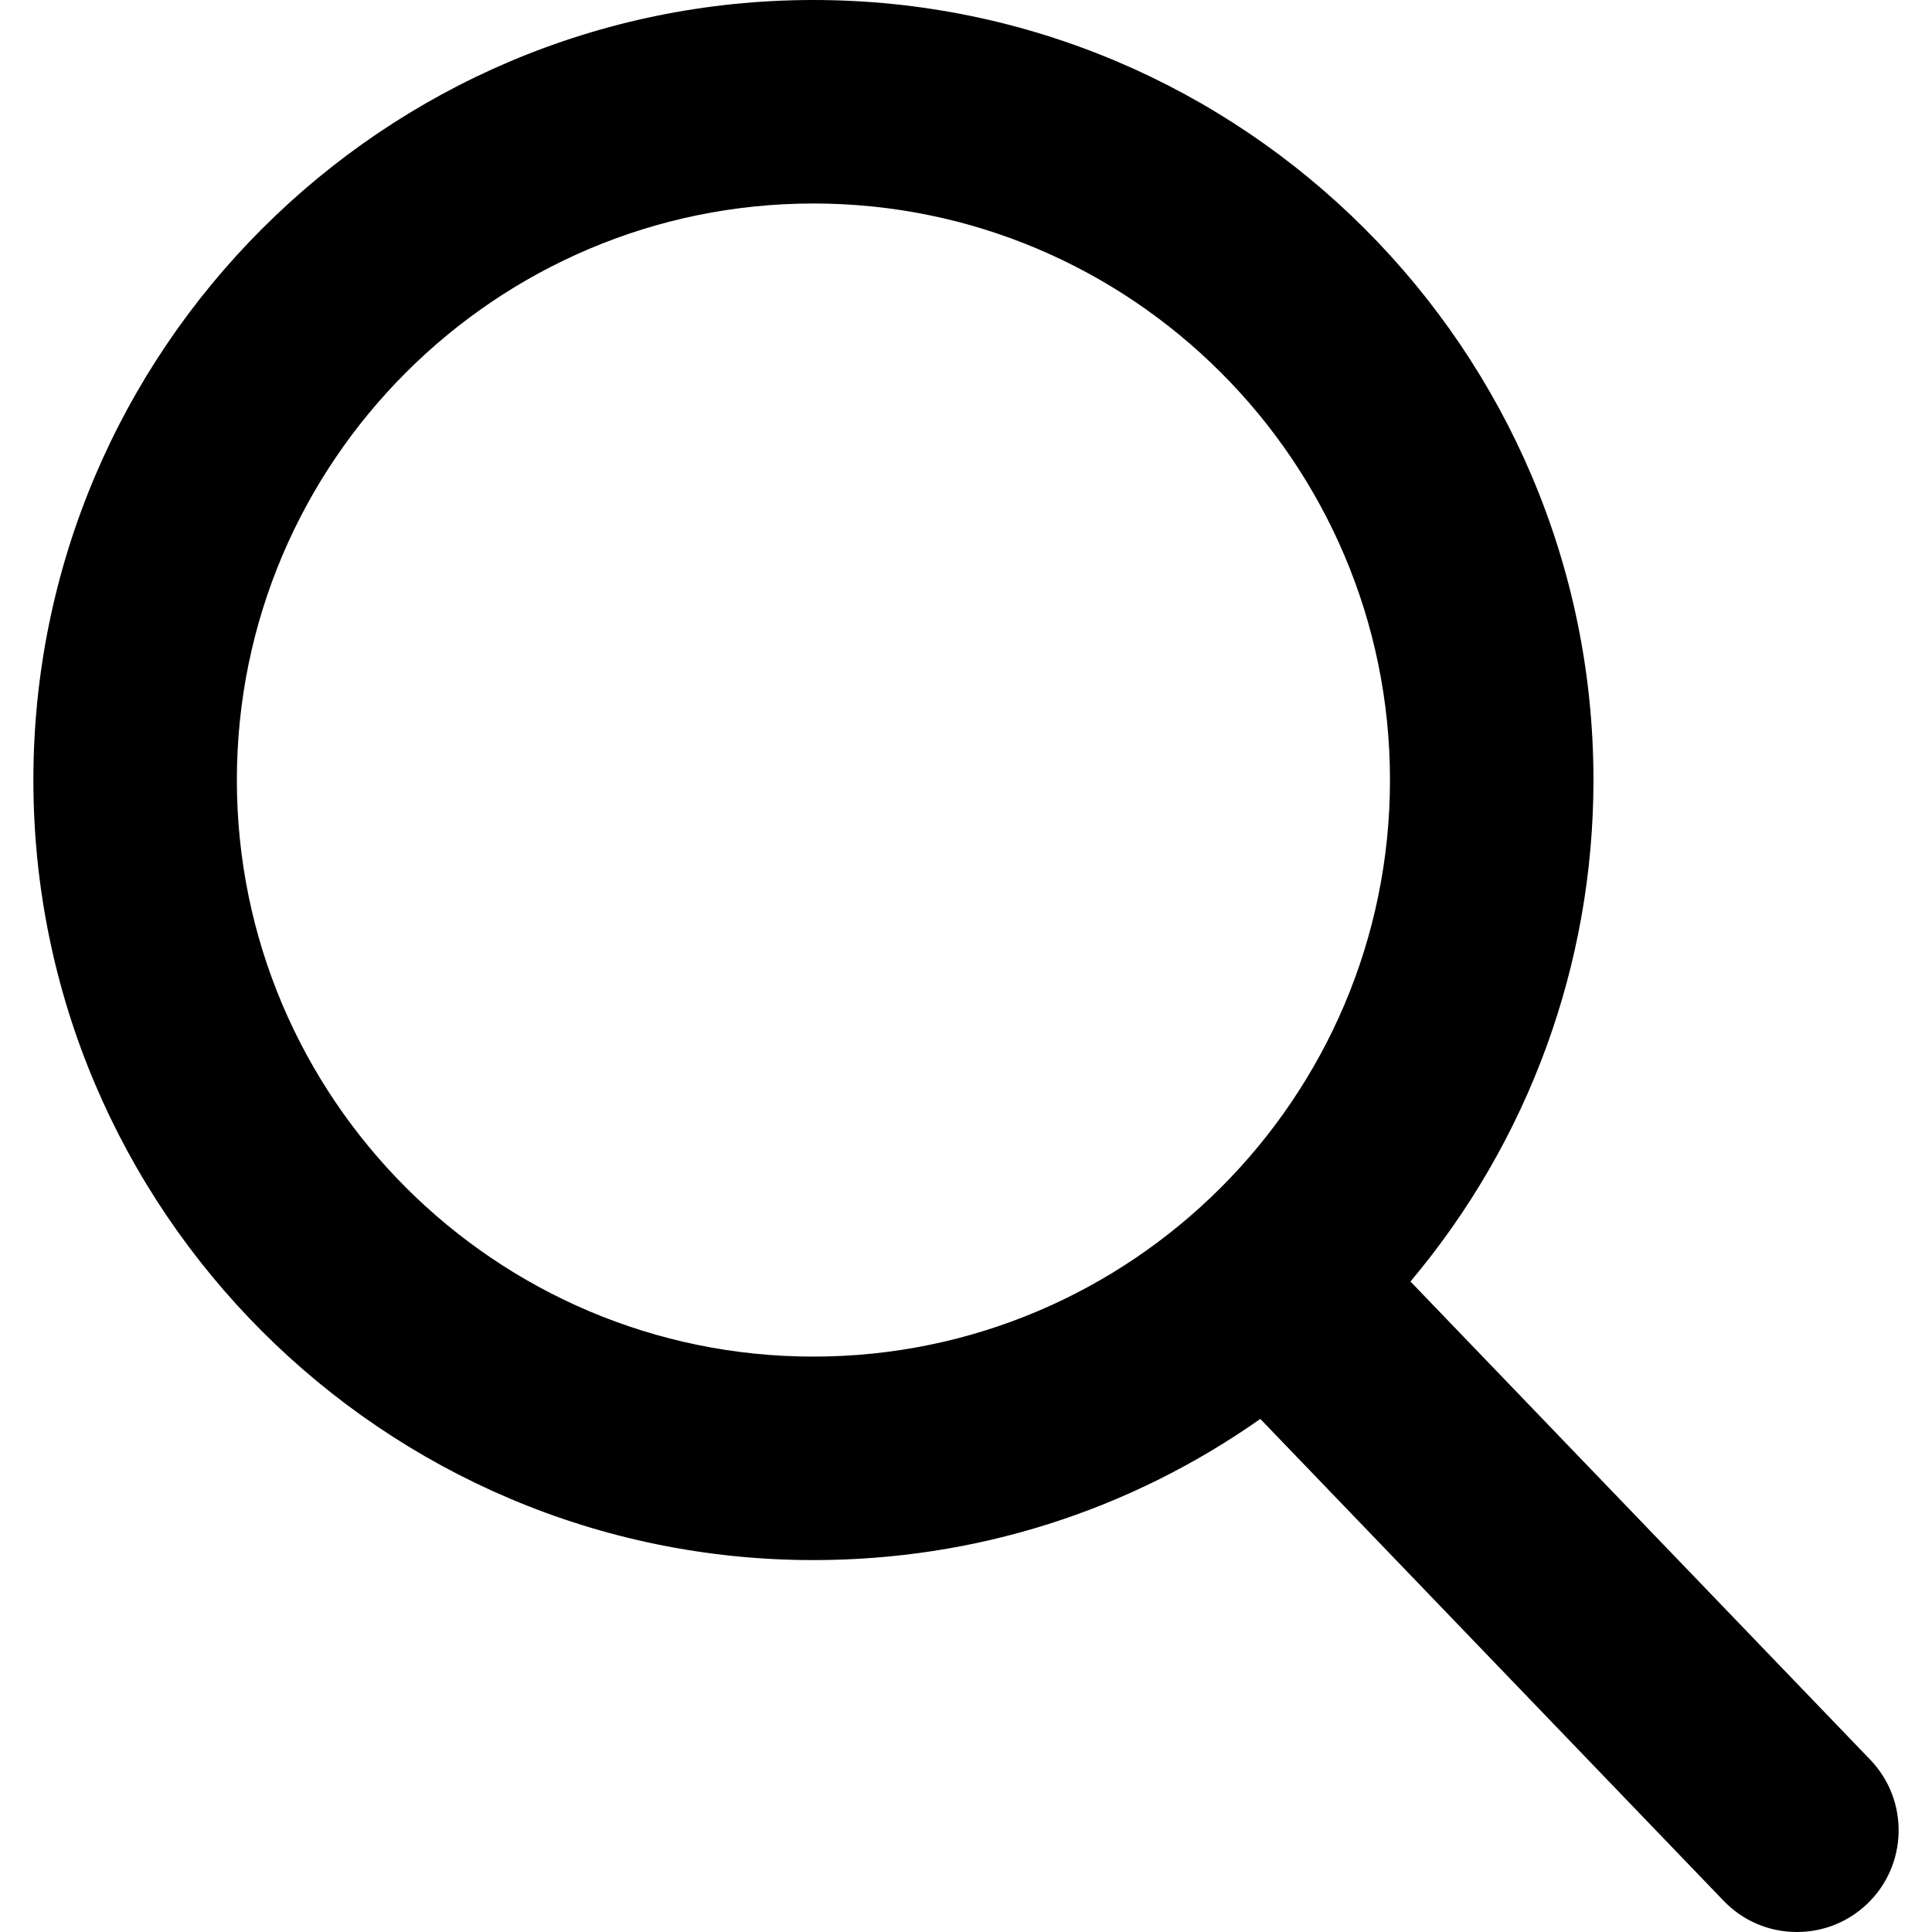
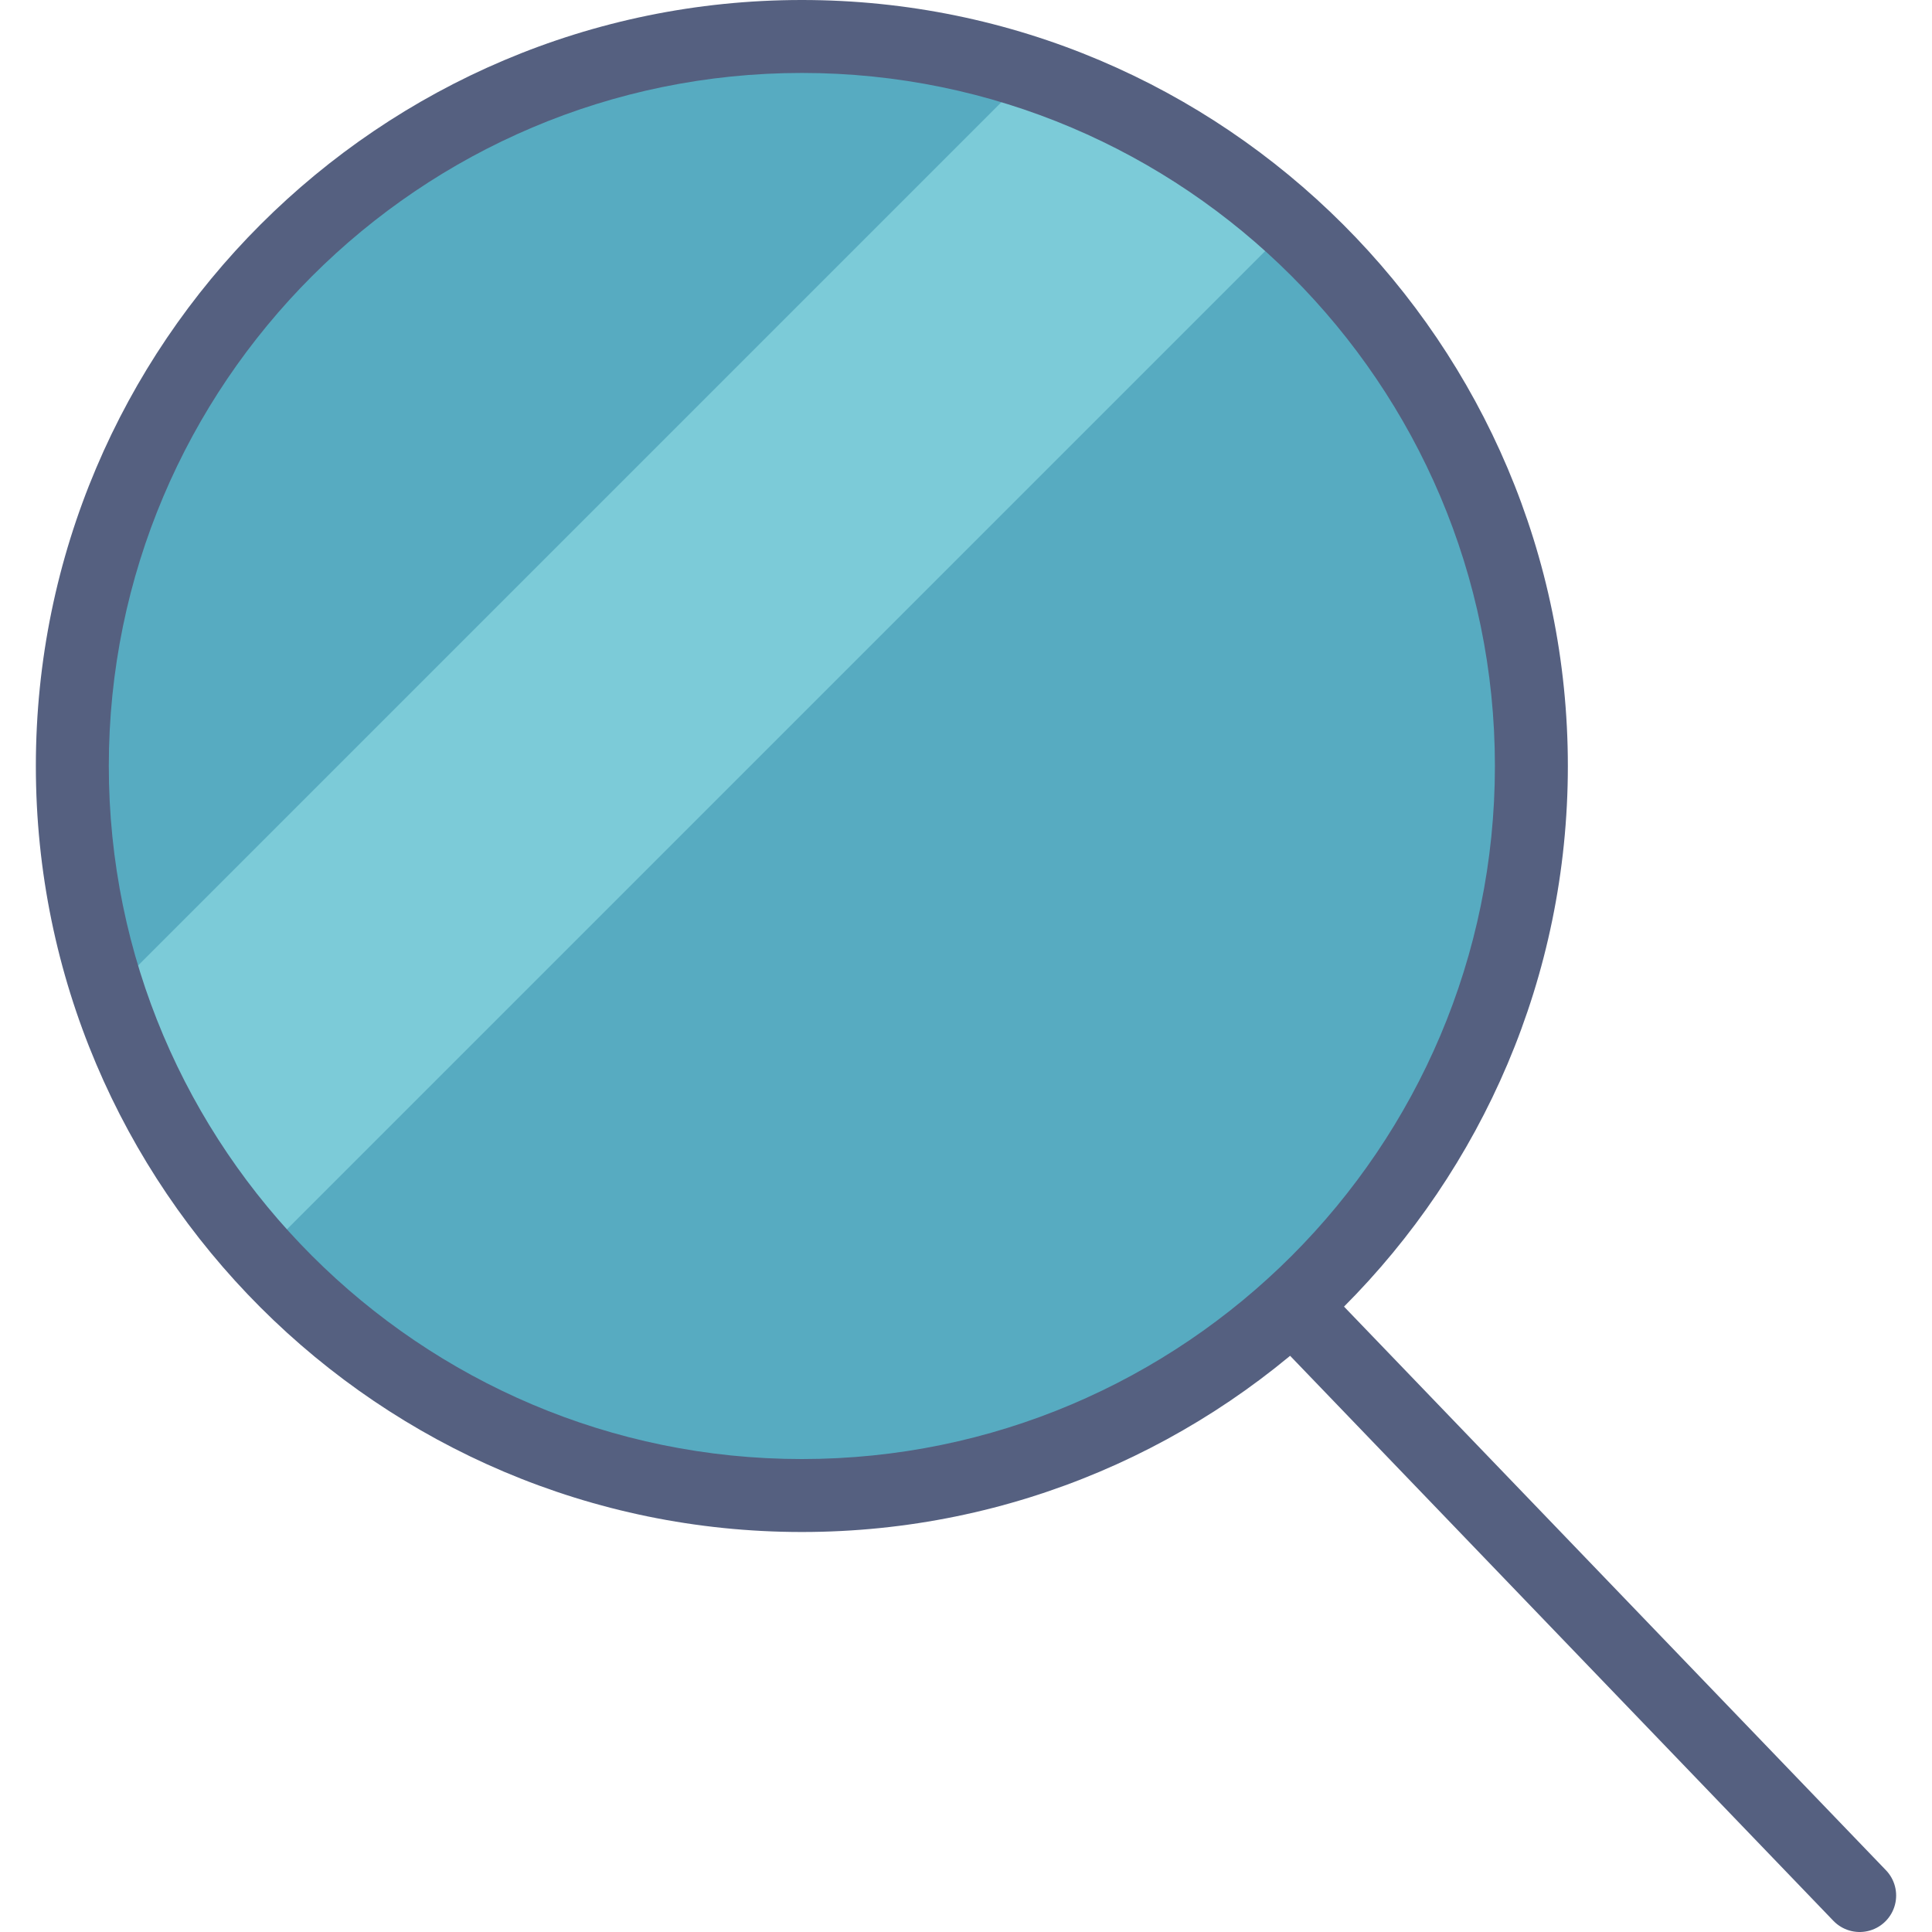
- <svg xmlns="http://www.w3.org/2000/svg" version="1.1" id="Capa_1" x="0px" y="0px" viewBox="0 0 56.966 56.966" style="enable-background:new 0 0 56.966 56.966;" xml:space="preserve">
-   <path d="M55.146,51.887L41.588,37.786c3.486-4.144,5.396-9.358,5.396-14.786c0-12.682-10.318-23-23-23s-23,10.318-23,23  s10.318,23,23,23c4.761,0,9.298-1.436,13.177-4.162l13.661,14.208c0.571,0.593,1.339,0.92,2.162,0.92  c0.779,0,1.518-0.297,2.079-0.837C56.255,54.982,56.293,53.08,55.146,51.887z M23.984,6c9.374,0,17,7.626,17,17s-7.626,17-17,17  s-17-7.626-17-17S14.61,6,23.984,6z" />
+ <svg xmlns="http://www.w3.org/2000/svg" version="1.1" id="Capa_1" x="0px" y="0px" viewBox="0 0 52.966 52.966" style="enable-background:new 0 0 52.966 52.966;" xml:space="preserve">
+   <circle style="fill:#57ABC1;" cx="21.983" cy="21" r="20" />
+   <line style="fill:none;stroke:#556080;stroke-width:2;stroke-linecap:round;stroke-miterlimit:10;" x1="35.437" y1="35.798" x2="50.983" y2="51.966" />
+   <path style="fill:#7CCBD8;" d="M3.002,27.253c0.848,2.582,2.24,5.018,4.167,7.146L35.382,6.186  c-2.129-1.928-4.564-3.319-7.146-4.167L3.002,27.253z" />
+   <path style="fill:#556080;" d="M21.983,42c-11.58,0-21-9.42-21-21s9.42-21,21-21s21,9.42,21,21S33.562,42,21.983,42z M21.983,2  c-10.477,0-19,8.523-19,19s8.523,19,19,19s19-8.523,19-19S32.459,2,21.983,2z" />
  <g>
</g>
  <g>
</g>
  <g>
</g>
  <g>
</g>
  <g>
</g>
  <g>
</g>
  <g>
</g>
  <g>
</g>
  <g>
</g>
  <g>
</g>
  <g>
</g>
  <g>
</g>
  <g>
</g>
  <g>
</g>
  <g>
</g>
</svg>
